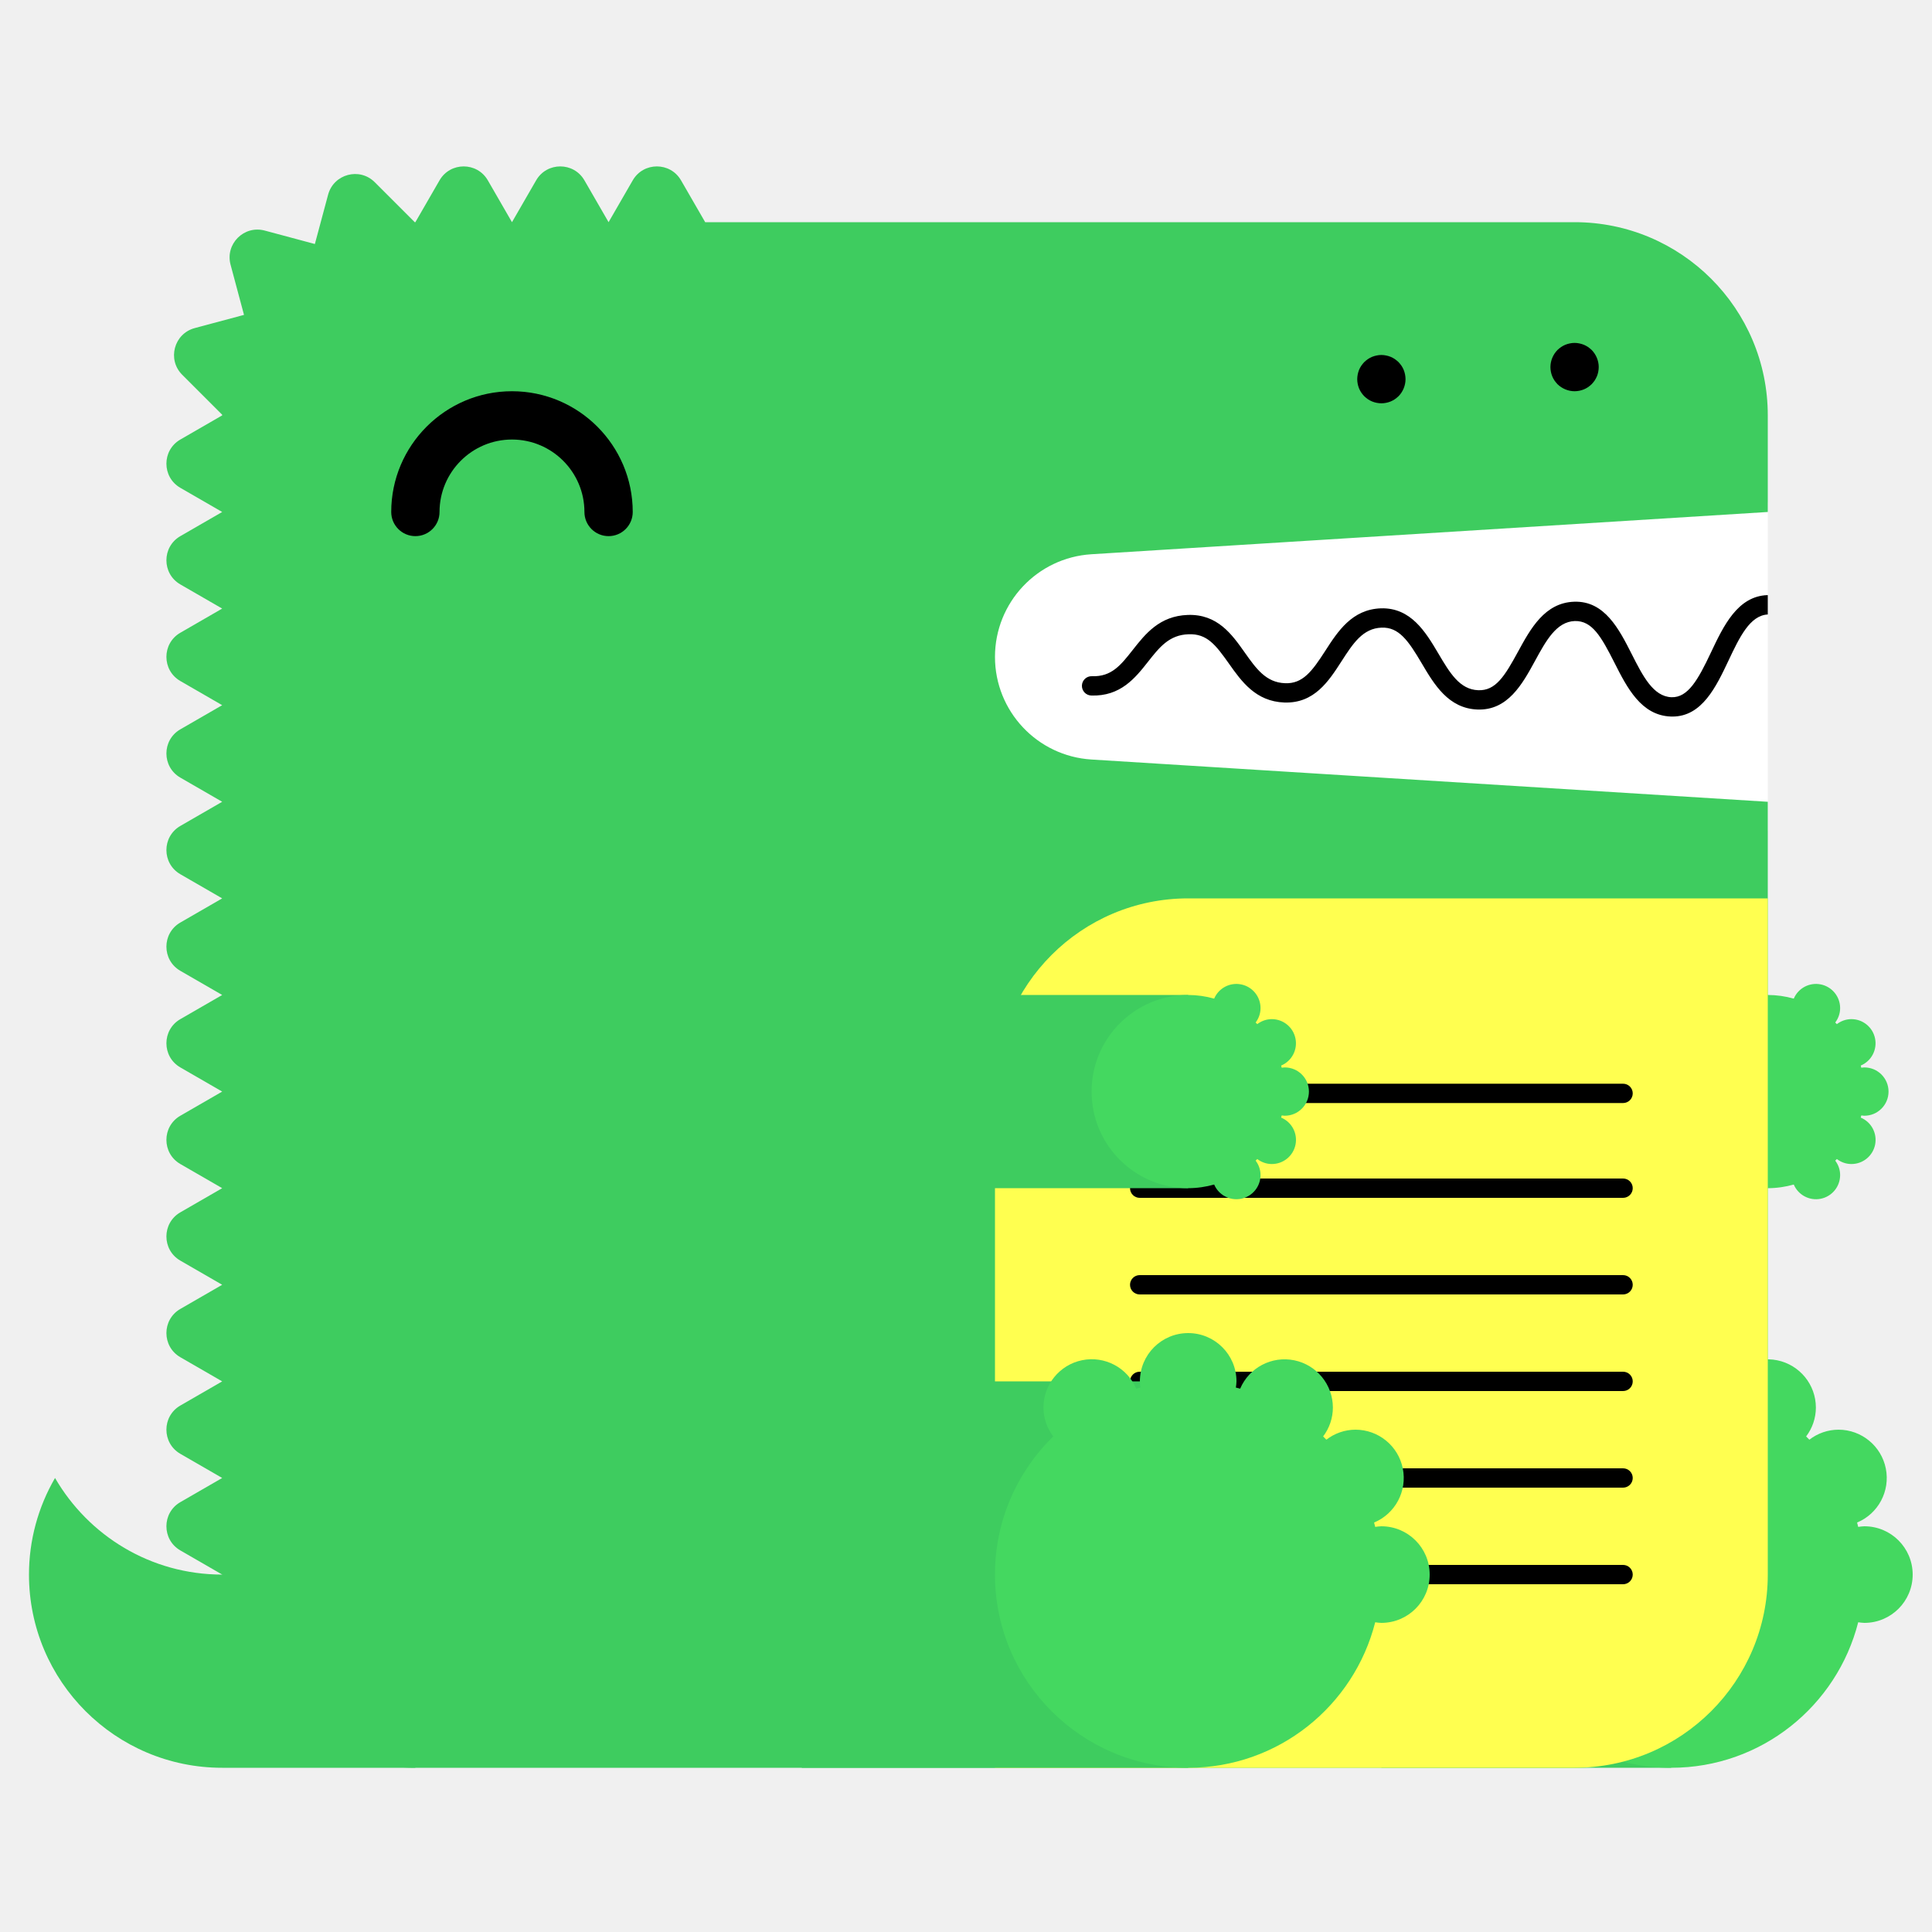
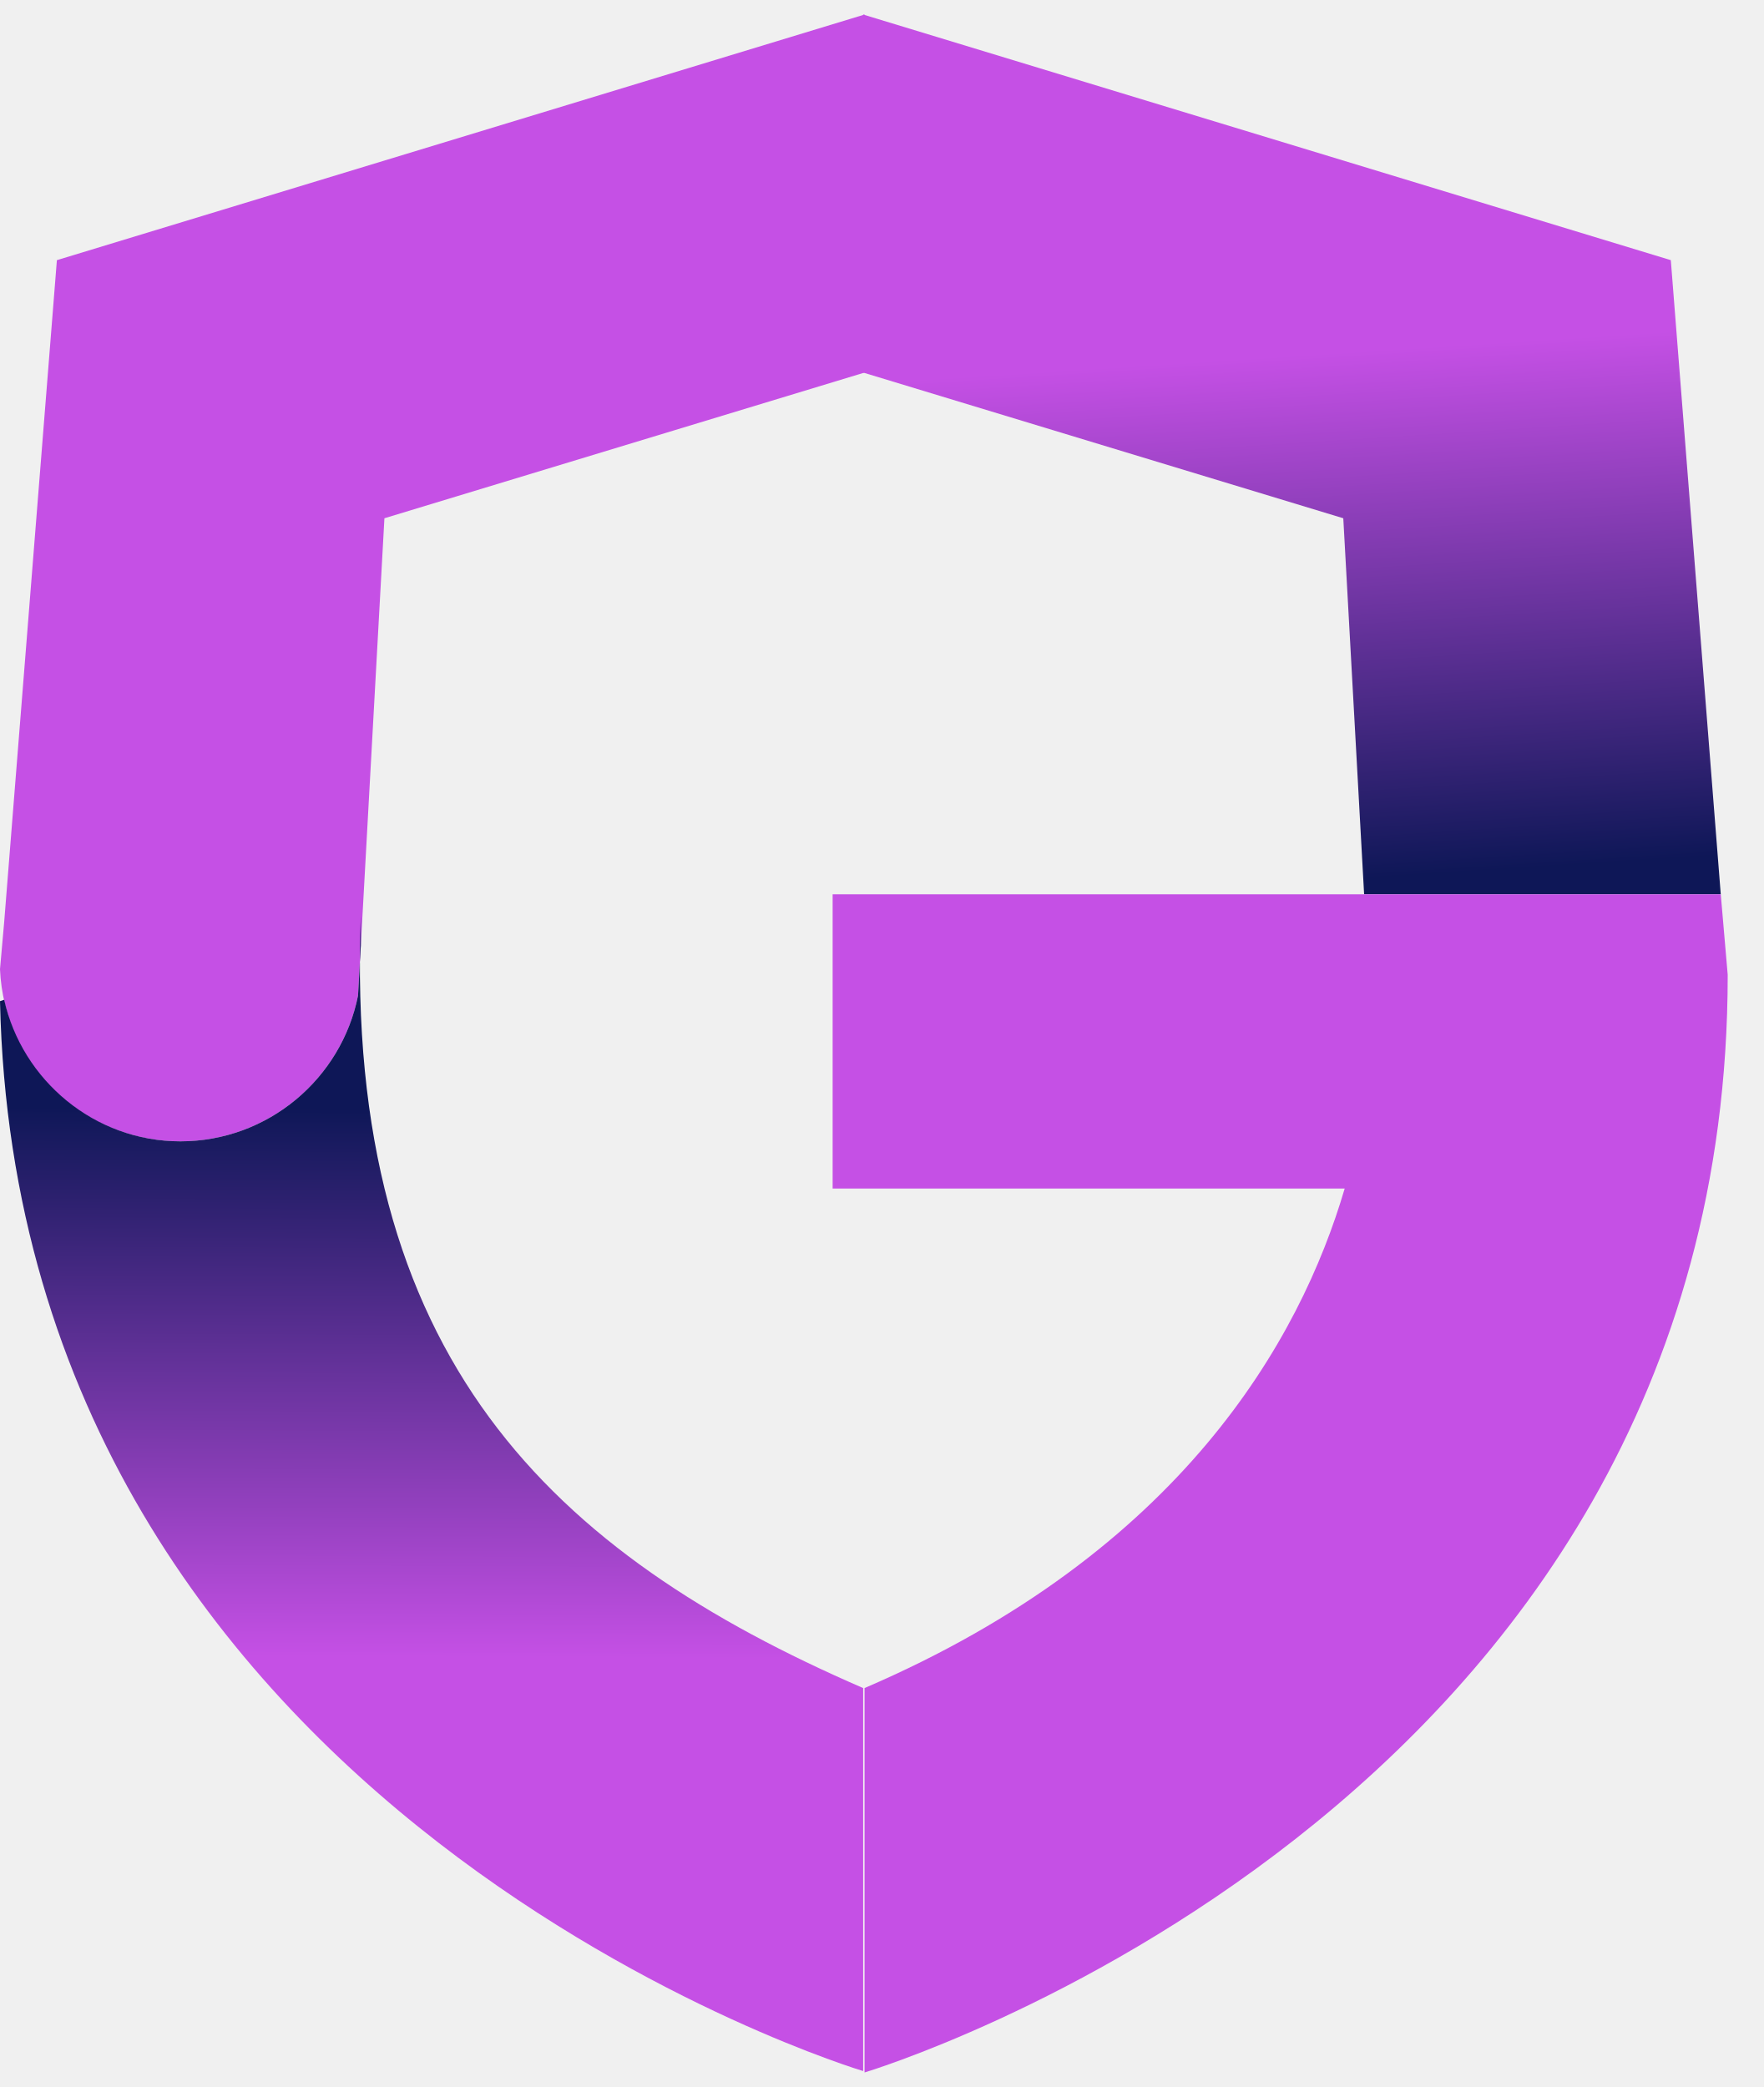
- <svg xmlns="http://www.w3.org/2000/svg" width="200" height="200" viewBox="0 0 200 200">
-   <g fill="none" fill-rule="evenodd">
-     <path fill="#FFF" d="M99 52h84v34H99z" />
-     <path d="M23 163c-7.398 0-13.843-4.027-17.303-10A19.886 19.886 0 0 0 3 163c0 11.046 8.954 20 20 20h20v-20H23z" fill="#3ECC5F" />
-     <path d="M112.98 57.376L183 53V43c0-11.046-8.954-20-20-20H73l-2.5-4.33c-1.112-1.925-3.889-1.925-5 0L63 23l-2.5-4.33c-1.111-1.925-3.889-1.925-5 0L53 23l-2.5-4.33c-1.111-1.925-3.889-1.925-5 0L43 23c-.022 0-.042.003-.065.003l-4.142-4.141c-1.57-1.571-4.252-.853-4.828 1.294l-1.369 5.104-5.192-1.392c-2.148-.575-4.111 1.389-3.535 3.536l1.39 5.193-5.102 1.367c-2.148.576-2.867 3.259-1.296 4.83l4.142 4.142c0 .021-.003.042-.003.064l-4.33 2.5c-1.925 1.111-1.925 3.889 0 5L23 53l-4.33 2.5c-1.925 1.111-1.925 3.889 0 5L23 63l-4.33 2.5c-1.925 1.111-1.925 3.889 0 5L23 73l-4.33 2.5c-1.925 1.111-1.925 3.889 0 5L23 83l-4.33 2.5c-1.925 1.111-1.925 3.889 0 5L23 93l-4.33 2.5c-1.925 1.111-1.925 3.889 0 5L23 103l-4.33 2.5c-1.925 1.111-1.925 3.889 0 5L23 113l-4.33 2.5c-1.925 1.111-1.925 3.889 0 5L23 123l-4.33 2.5c-1.925 1.111-1.925 3.889 0 5L23 133l-4.33 2.5c-1.925 1.111-1.925 3.889 0 5L23 143l-4.33 2.5c-1.925 1.111-1.925 3.889 0 5L23 153l-4.33 2.5c-1.925 1.111-1.925 3.889 0 5L23 163c0 11.046 8.954 20 20 20h120c11.046 0 20-8.954 20-20V83l-70.02-4.376A10.645 10.645 0 0 1 103 68c0-5.621 4.37-10.273 9.98-10.624" fill="#3ECC5F" />
-     <path fill="#3ECC5F" d="M143 183h30v-40h-30z" />
-     <path d="M193 158c-.219 0-.428.037-.639.064-.038-.15-.074-.301-.116-.451A5 5 0 0 0 190.32 148a4.96 4.96 0 0 0-3.016 1.036 26.531 26.531 0 0 0-.335-.336 4.955 4.955 0 0 0 1.011-2.987 5 5 0 0 0-9.599-1.959c-.148-.042-.297-.077-.445-.115.027-.211.064-.42.064-.639a5 5 0 0 0-5-5 5 5 0 0 0-5 5c0 .219.037.428.064.639-.148.038-.297.073-.445.115a4.998 4.998 0 0 0-9.599 1.959c0 1.125.384 2.151 1.011 2.987-3.717 3.632-6.031 8.693-6.031 14.3 0 11.046 8.954 20 20 20 9.339 0 17.16-6.41 19.361-15.064.211.027.42.064.639.064a5 5 0 0 0 5-5 5 5 0 0 0-5-5" fill="#44D860" />
-     <path fill="#3ECC5F" d="M153 123h30v-20h-30z" />
-     <path d="M193 115.5a2.5 2.5 0 1 0 0-5c-.109 0-.214.019-.319.032-.02-.075-.037-.15-.058-.225a2.501 2.501 0 0 0-.963-4.807c-.569 0-1.088.197-1.508.518a6.653 6.653 0 0 0-.168-.168c.314-.417.506-.931.506-1.494a2.5 2.5 0 0 0-4.8-.979A9.987 9.987 0 0 0 183 103c-5.522 0-10 4.478-10 10s4.478 10 10 10c.934 0 1.833-.138 2.69-.377a2.5 2.5 0 0 0 4.8-.979c0-.563-.192-1.077-.506-1.494.057-.055.113-.111.168-.168.42.321.939.518 1.508.518a2.5 2.5 0 0 0 .963-4.807c.021-.074.038-.15.058-.225.105.013.21.032.319.032" fill="#44D860" />
-     <path d="M63 55.5a2.5 2.5 0 0 1-2.5-2.5c0-4.136-3.364-7.5-7.5-7.5s-7.5 3.364-7.5 7.5a2.5 2.5 0 1 1-5 0c0-6.893 5.607-12.5 12.5-12.5S65.5 46.107 65.5 53a2.5 2.5 0 0 1-2.5 2.5" fill="#000" />
-     <path d="M103 183h60c11.046 0 20-8.954 20-20V93h-60c-11.046 0-20 8.954-20 20v70z" fill="#FFFF50" />
-     <path d="M168.02 124h-50.04a1 1 0 1 1 0-2h50.04a1 1 0 1 1 0 2m0 20h-50.04a1 1 0 1 1 0-2h50.04a1 1 0 1 1 0 2m0 20h-50.04a1 1 0 1 1 0-2h50.04a1 1 0 1 1 0 2m0-49.814h-50.04a1 1 0 1 1 0-2h50.04a1 1 0 1 1 0 2m0 19.814h-50.04a1 1 0 1 1 0-2h50.04a1 1 0 1 1 0 2m0 20h-50.04a1 1 0 1 1 0-2h50.04a1 1 0 1 1 0 2M183 61.611c-.012 0-.022-.006-.034-.005-3.09.105-4.552 3.196-5.842 5.923-1.346 2.85-2.387 4.703-4.093 4.647-1.889-.068-2.969-2.202-4.113-4.46-1.314-2.594-2.814-5.536-5.963-5.426-3.046.104-4.513 2.794-5.807 5.167-1.377 2.528-2.314 4.065-4.121 3.994-1.927-.07-2.951-1.805-4.136-3.813-1.321-2.236-2.848-4.75-5.936-4.664-2.994.103-4.465 2.385-5.763 4.4-1.373 2.13-2.335 3.428-4.165 3.351-1.973-.07-2.992-1.51-4.171-3.177-1.324-1.873-2.816-3.993-5.895-3.89-2.928.1-4.399 1.97-5.696 3.618-1.232 1.564-2.194 2.802-4.229 2.724a1 1 0 0 0-.072 2c3.017.101 4.545-1.8 5.872-3.487 1.177-1.496 2.193-2.787 4.193-2.855 1.926-.082 2.829 1.115 4.195 3.045 1.297 1.834 2.769 3.914 5.731 4.021 3.103.104 4.596-2.215 5.918-4.267 1.182-1.834 2.202-3.417 4.15-3.484 1.793-.067 2.769 1.35 4.145 3.681 1.297 2.197 2.766 4.686 5.787 4.796 3.125.108 4.634-2.62 5.949-5.035 1.139-2.088 2.214-4.06 4.119-4.126 1.793-.042 2.728 1.595 4.111 4.33 1.292 2.553 2.757 5.445 5.825 5.556l.169.003c3.064 0 4.518-3.075 5.805-5.794 1.139-2.41 2.217-4.68 4.067-4.773v-2z" fill="#000" />
-     <path fill="#3ECC5F" d="M83 183h40v-40H83z" />
-     <path d="M143 158c-.219 0-.428.037-.639.064-.038-.15-.074-.301-.116-.451A5 5 0 0 0 140.32 148a4.96 4.96 0 0 0-3.016 1.036 26.531 26.531 0 0 0-.335-.336 4.955 4.955 0 0 0 1.011-2.987 5 5 0 0 0-9.599-1.959c-.148-.042-.297-.077-.445-.115.027-.211.064-.42.064-.639a5 5 0 0 0-5-5 5 5 0 0 0-5 5c0 .219.037.428.064.639-.148.038-.297.073-.445.115a4.998 4.998 0 0 0-9.599 1.959c0 1.125.384 2.151 1.011 2.987-3.717 3.632-6.031 8.693-6.031 14.3 0 11.046 8.954 20 20 20 9.339 0 17.16-6.41 19.361-15.064.211.027.42.064.639.064a5 5 0 0 0 5-5 5 5 0 0 0-5-5" fill="#44D860" />
-     <path fill="#3ECC5F" d="M83 123h40v-20H83z" />
-     <path d="M133 115.5a2.5 2.5 0 1 0 0-5c-.109 0-.214.019-.319.032-.02-.075-.037-.15-.058-.225a2.501 2.501 0 0 0-.963-4.807c-.569 0-1.088.197-1.508.518a6.653 6.653 0 0 0-.168-.168c.314-.417.506-.931.506-1.494a2.5 2.5 0 0 0-4.8-.979A9.987 9.987 0 0 0 123 103c-5.522 0-10 4.478-10 10s4.478 10 10 10c.934 0 1.833-.138 2.69-.377a2.5 2.5 0 0 0 4.8-.979c0-.563-.192-1.077-.506-1.494.057-.055.113-.111.168-.168.42.321.939.518 1.508.518a2.5 2.5 0 0 0 .963-4.807c.021-.074.038-.15.058-.225.105.013.21.032.319.032" fill="#44D860" />
-     <path d="M143 41.75c-.16 0-.33-.02-.49-.05a2.52 2.52 0 0 1-.47-.14c-.15-.06-.29-.14-.431-.23-.13-.09-.259-.2-.38-.31-.109-.12-.219-.24-.309-.38s-.17-.28-.231-.43a2.619 2.619 0 0 1-.189-.96c0-.16.02-.33.05-.49.03-.16.08-.31.139-.47.061-.15.141-.29.231-.43.09-.13.2-.26.309-.38.121-.11.25-.22.38-.31.141-.09.281-.17.431-.23.149-.06.31-.11.47-.14.32-.07.65-.07.98 0 .159.03.32.08.47.14.149.06.29.14.43.23.13.09.259.2.38.31.11.12.22.25.31.38.09.14.17.28.23.43.06.16.11.31.14.47.029.16.05.33.05.49 0 .66-.271 1.31-.73 1.77-.121.11-.25.22-.38.31-.14.09-.281.17-.43.23a2.565 2.565 0 0 1-.96.19m20-1.25c-.66 0-1.3-.27-1.771-.73a3.802 3.802 0 0 1-.309-.38c-.09-.14-.17-.28-.231-.43a2.619 2.619 0 0 1-.189-.96c0-.66.27-1.3.729-1.77.121-.11.25-.22.38-.31.141-.09.281-.17.431-.23.149-.06.31-.11.47-.14.32-.07.66-.07.98 0 .159.03.32.08.47.14.149.06.29.14.43.23.13.09.259.2.38.31.459.47.73 1.11.73 1.77 0 .16-.021.33-.05.49-.03.16-.08.32-.14.47-.07.15-.14.29-.23.43-.09.13-.2.26-.31.38-.121.11-.25.22-.38.31-.14.09-.281.17-.43.23a2.565 2.565 0 0 1-.96.19" fill="#000" />
-   </g>
+ <svg xmlns="http://www.w3.org/2000/svg" width="49" height="58" viewBox="0 0 49 58" fill="none">
+   <path d="M1.581 7.23L0.116 25.626L0 26.937C0.116 29.598 2.314 31.719 5.014 31.719C7.443 31.719 9.487 29.983 9.95 27.669L10.027 26.281L10.683 14.403L24.026 10.354V0.404L1.581 7.23Z" fill="#C550E5" />
+   <path fill-rule="evenodd" clip-rule="evenodd" d="M47.82 24.854H37.909L37.33 14.403L23.987 10.354V0.404L46.432 7.23L47.82 24.854Z" fill="url(#paint0_linear)" />
+   <path d="M27.959 33.03H37.369C36.135 37.233 32.819 43.134 24.026 46.913V57.596C24.026 57.596 48.013 50.422 48.013 27.091L47.82 24.854H23.139V33.03H27.959Z" fill="#C550E5" />
+   <path fill-rule="evenodd" clip-rule="evenodd" d="M23.987 57.557C23.987 57.557 0.501 50.538 0 27.824L0.116 27.785C0.617 30.022 2.622 31.719 5.013 31.719C7.443 31.719 9.487 29.983 9.95 27.67L10.027 26.281V25.471C9.564 37.735 15.349 43.172 23.987 46.913V57.557Z" fill="url(#paint1_linear)" />
+   <defs>
+     <linearGradient id="paint0_linear" x1="41.65" y1="33.377" x2="39.529" y2="0.404" gradientUnits="userSpaceOnUse">
+       <stop offset="0.278" stop-color="#0E1757" />
+       <stop offset="0.721" stop-color="#C550E5" />
+     </linearGradient>
+     <linearGradient id="paint1_linear" x1="4.408" y1="22.216" x2="4.242" y2="57.48" gradientUnits="userSpaceOnUse">
+       <stop offset="0.243" stop-color="#0E1757" />
+       <stop offset="0.675" stop-color="#C550E5" />
+     </linearGradient>
+   </defs>
</svg>
